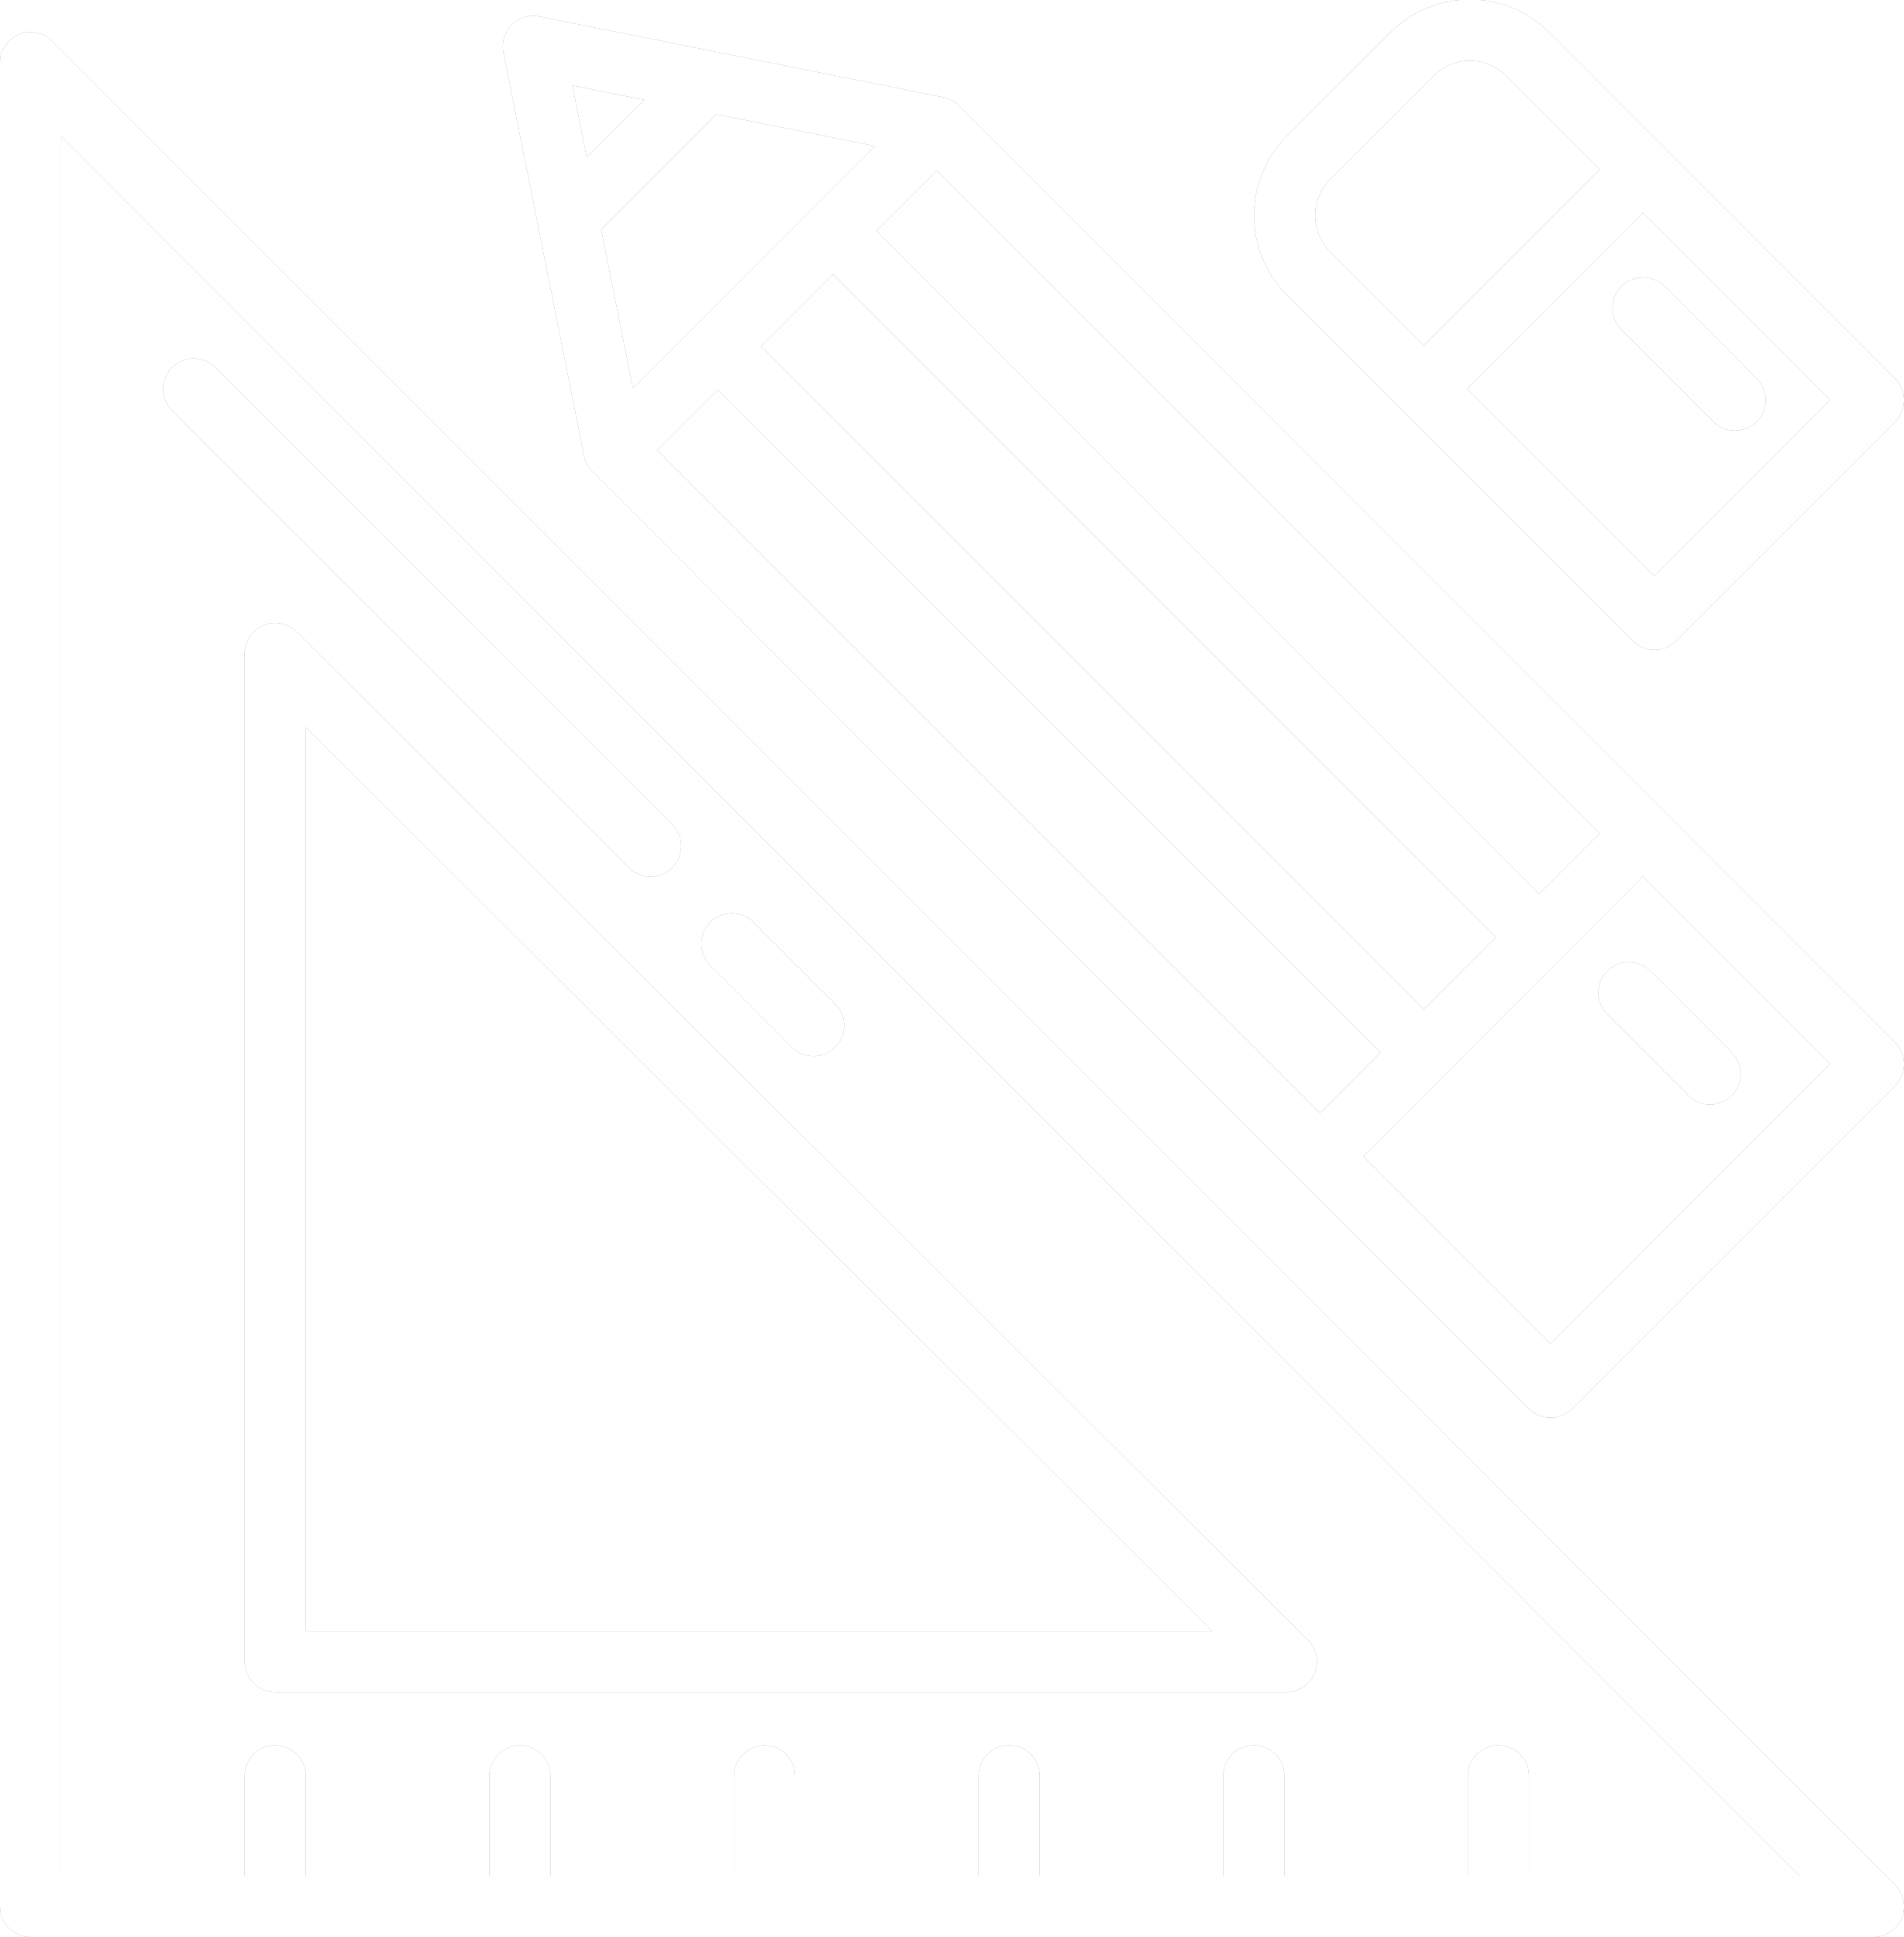
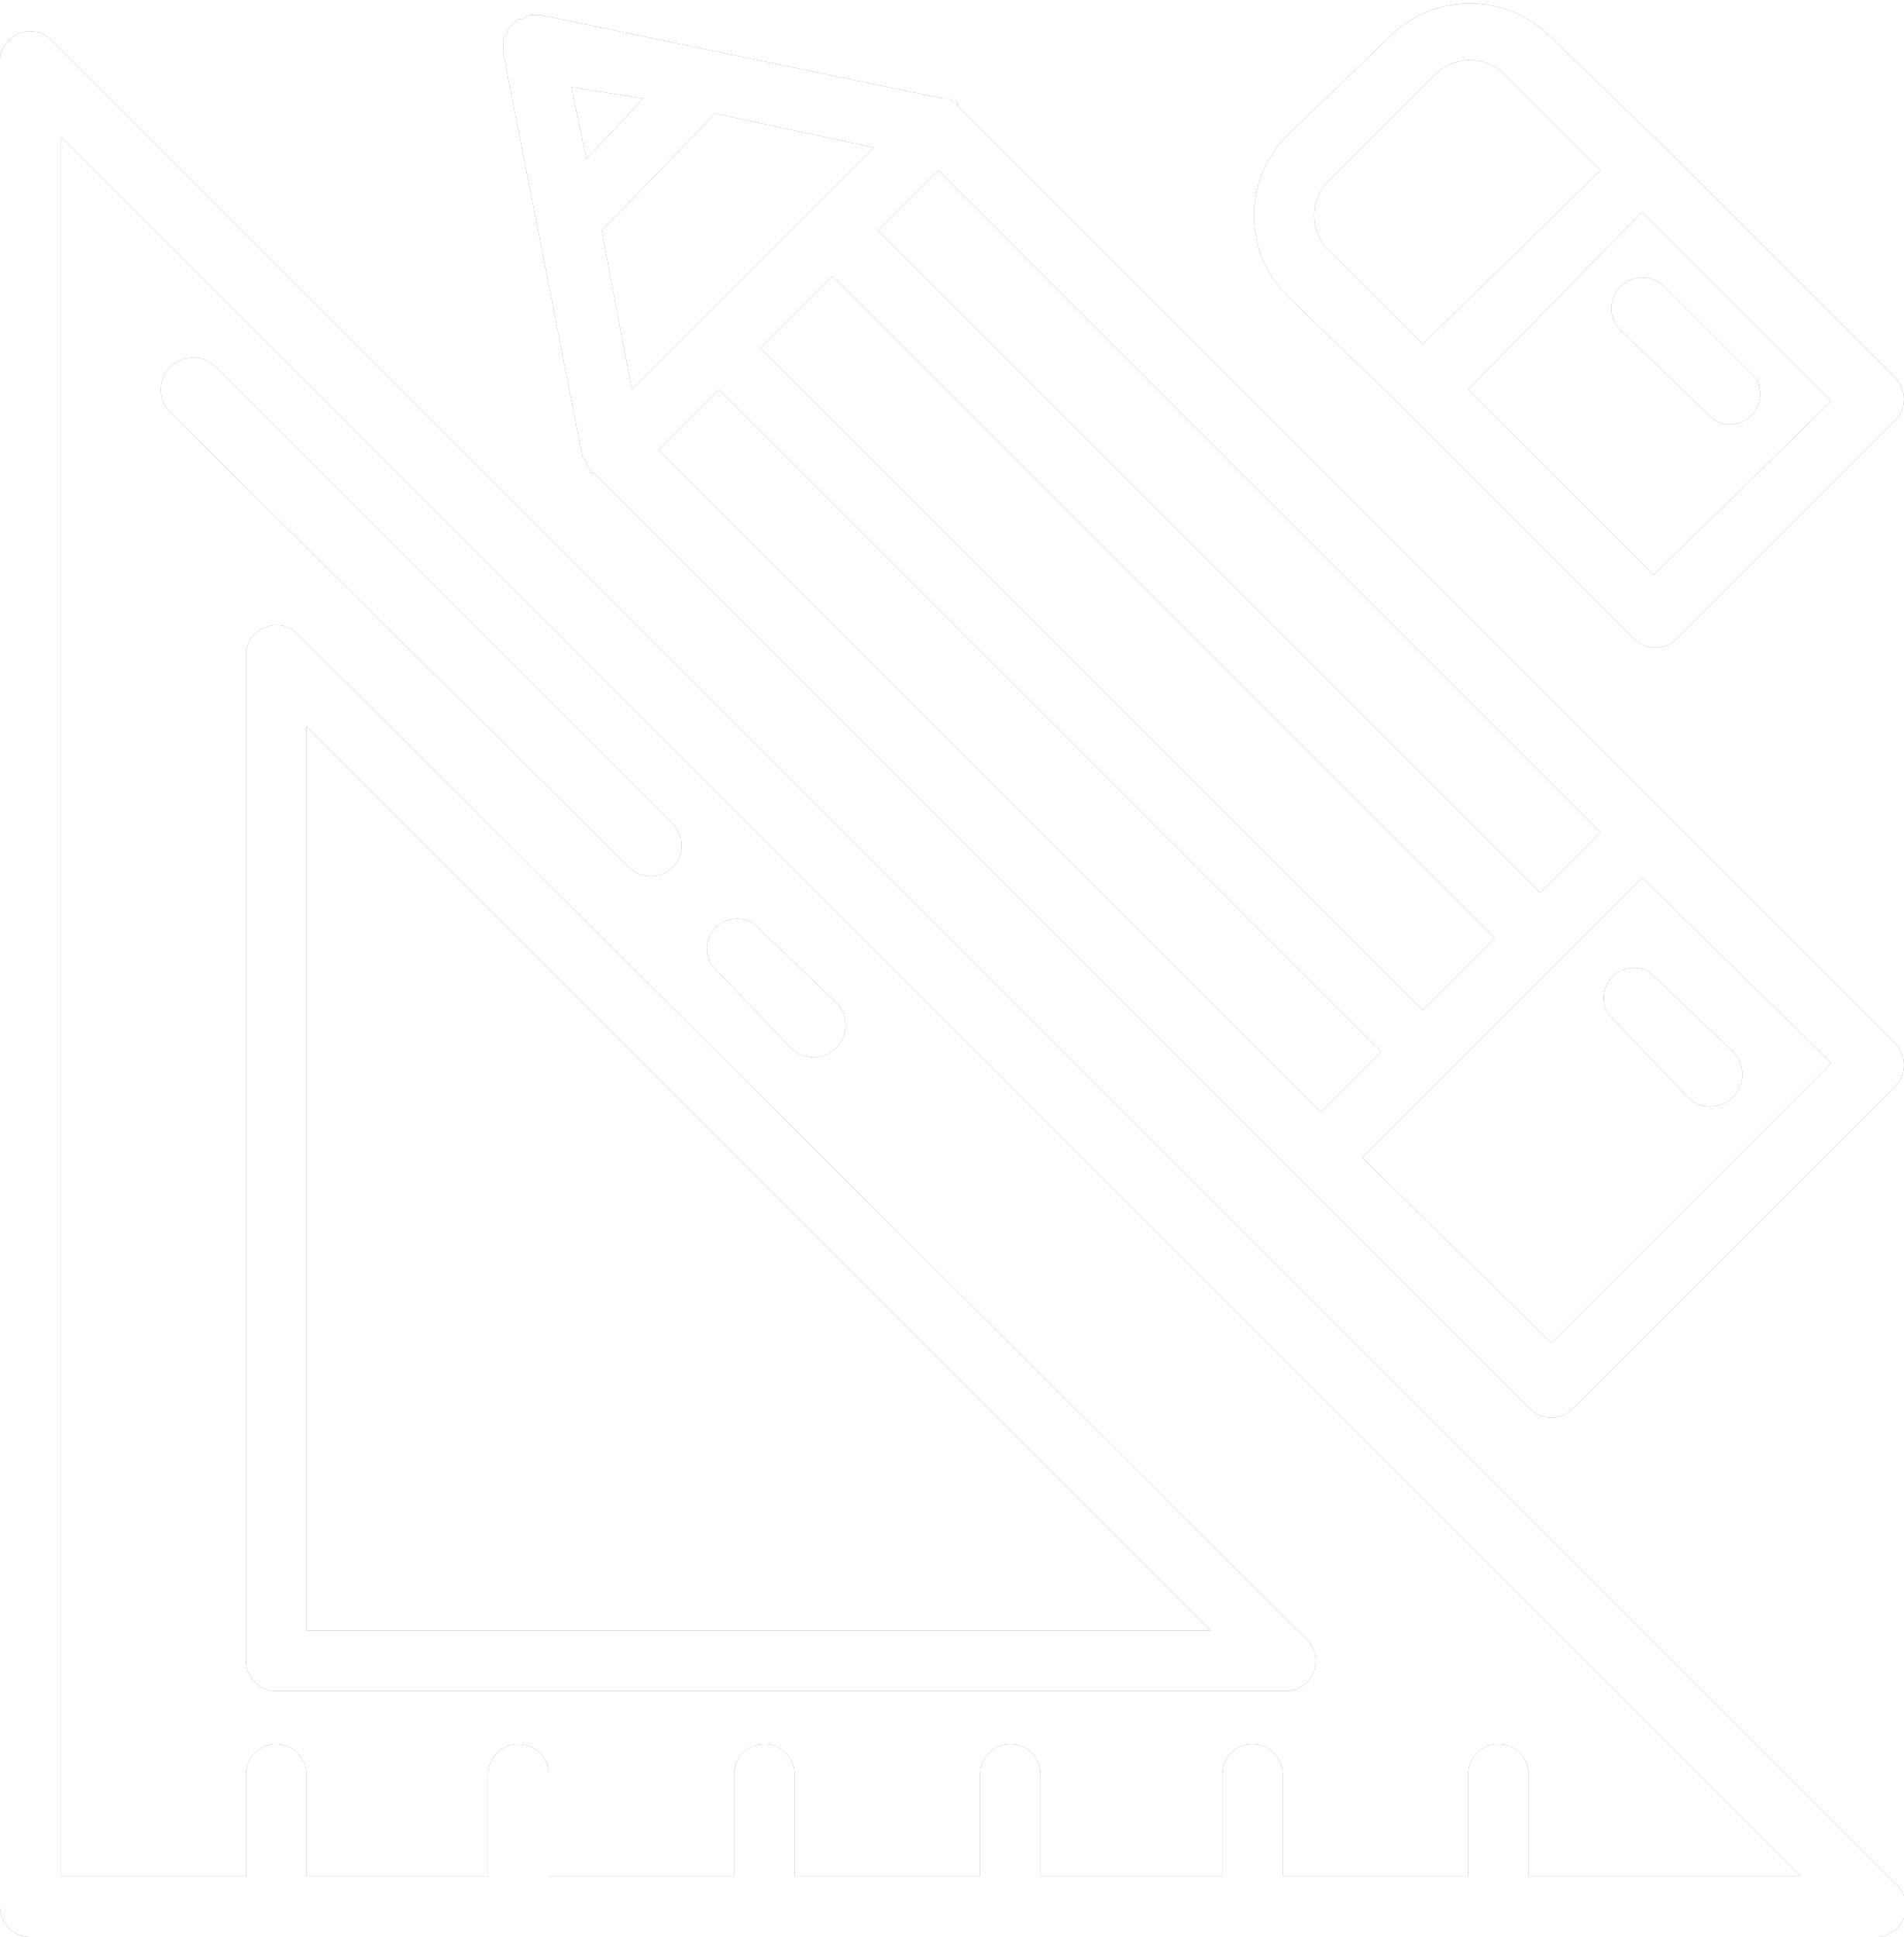
- <svg xmlns="http://www.w3.org/2000/svg" width="503" height="512" viewBox="0 0 503 512">
+ <svg xmlns="http://www.w3.org/2000/svg" width="503" height="512">
  <defs>
-     <style>
-       .cls-1 {
-         fill-rule: evenodd;
-         filter: url(#filter);
-       }
-     </style>
-     <filter id="filter" x="0" y="-0.094" width="503.219" height="512.094" filterUnits="userSpaceOnUse">
+     <filter id="a" x="0" y="-.1" width="503.2" height="512.1" filterUnits="userSpaceOnUse">
      <feFlood result="flood" flood-color="#fff" />
      <feComposite result="composite" operator="in" in2="SourceGraphic" />
      <feBlend result="blend" in2="SourceGraphic" />
    </filter>
  </defs>
-   <path class="cls-1" d="M500.846,498.2L13.8,10.869A8.081,8.081,0,0,0,0,16.587V503.913A8.084,8.084,0,0,0,8.081,512H495.133A8.087,8.087,0,0,0,500.846,498.2Zm-96.767-2.368h0V469.412a8.081,8.081,0,1,0-16.162,0v26.414H339.426V469.412a8.081,8.081,0,1,0-16.162,0v26.414h-48.49V469.412a8.081,8.081,0,1,0-16.162,0v26.414h-48.49V469.412a8.081,8.081,0,1,0-16.162,0v26.414H145.47V469.412a8.081,8.081,0,1,0-16.162,0v26.414H80.816V469.412a8.081,8.081,0,1,0-16.162,0v26.414H16.163V36.108L475.621,495.826H404.079ZM345.67,433.5L78.439,167.032a8.081,8.081,0,0,0-13.786,5.728V439.223a8.083,8.083,0,0,0,8.081,8.086H339.965A8.087,8.087,0,0,0,345.67,433.5ZM80.816,431.137v-238.9l239.591,238.9H80.816Zm96.767-213.262L56.9,97.121A8.084,8.084,0,0,0,45.47,108.558L166.155,229.311A8.084,8.084,0,1,0,177.583,217.875Zm43.1,47.439L199.133,243.75a8.084,8.084,0,0,0-11.428,11.437l21.551,21.563A8.084,8.084,0,1,0,220.684,265.314Zm280.165,10.218-60.958-60.987L253.391,27.939a0.185,0.185,0,0,1-.014-0.014l-0.023-.023c-0.038-.038-0.079-0.068-0.116-0.105-0.153-.147-0.308-0.292-0.472-0.427-0.072-.06-0.15-0.112-0.224-0.169-0.136-.1-0.271-0.208-0.414-0.3-0.1-.067-0.2-0.125-0.307-0.188-0.122-.074-0.243-0.151-0.37-0.219s-0.255-.125-0.384-0.184c-0.11-.052-0.217-0.107-0.329-0.153-0.156-.065-0.316-0.119-0.475-0.172-0.092-.031-0.18-0.067-0.273-0.1-0.2-.059-0.4-0.107-0.6-0.151-0.058-.013-0.113-0.031-0.172-0.043l-0.036-.008-0.01,0L142.656,4.366a7.807,7.807,0,0,0-.907-0.14c-0.043,0-.085,0-0.127-0.008-0.069,0-.139-0.006-0.208-0.011-0.148-.008-0.293-0.021-0.442-0.019-0.1,0-.2.008-0.3,0.011-0.08,0-.16.008-0.239,0.013-0.042,0-.084,0-0.125.006s-0.078,0-.117.006c-0.166.016-.329,0.043-0.493,0.069-0.059.01-.12,0.017-0.179,0.028a8.026,8.026,0,0,0-1.779.54c-0.047.02-.094,0.045-0.141,0.067-0.163.074-.326,0.149-0.483,0.234-0.067.037-.129,0.079-0.195,0.116s-0.135.081-.2,0.122c-0.089.055-.182,0.107-0.269,0.166s-0.183.135-.275,0.2l-0.056.042c-0.053.04-.108,0.077-0.16,0.117s-0.094.07-.138,0.108c-0.076.061-.143,0.129-0.217,0.194-0.123.11-.249,0.22-0.367,0.337-0.048.048-.092,0.1-0.138,0.15-0.134.141-.266,0.285-0.39,0.435-0.025.03-.045,0.063-0.07,0.093l0,0c-0.043.055-.084,0.111-0.126,0.167-0.092.121-.183,0.24-0.268,0.368-0.01.014-.017,0.029-0.027,0.044-0.041.064-.078,0.131-0.118,0.194s-0.08.128-.117,0.193-0.094.155-.137,0.236c-0.013.024-.023,0.049-0.034,0.072-0.064.122-.123,0.248-0.18,0.374-0.023.049-.049,0.1-0.07,0.144s-0.033.07-.049,0.106a8.05,8.05,0,0,0-.279.776,0.253,0.253,0,0,1-.01.037,8.11,8.11,0,0,0-.2.848c-0.014.074-.023,0.151-0.034,0.225-0.023.15-.05,0.3-0.064,0.45-0.008.082-.008,0.162-0.013,0.244s-0.011.176-.014,0.264-0.011.187-.011,0.281c0,0.144.012,0.287,0.019,0.43,0,0.077,0,.152.012,0.229,0,0.043,0,.086.008,0.129a7.922,7.922,0,0,0,.133.871l21.309,106.6a0.293,0.293,0,0,1,0,.029l0,0.025c0.03,0.153.072,0.3,0.111,0.451q0.066,0.255.149,0.505c0.051,0.154.1,0.309,0.161,0.459,0.036,0.088.078,0.174,0.116,0.261,0.064,0.144.127,0.288,0.2,0.427,0.043,0.085.093,0.167,0.139,0.251,0.077,0.14.156,0.278,0.243,0.412,0.05,0.078.1,0.154,0.155,0.231q0.142,0.207.3,0.4c0.054,0.069.108,0.137,0.164,0.2q0.176,0.21.368,0.406c0.039,0.04.071,0.083,0.11,0.122L343.127,311.364l60.955,60.989a8.078,8.078,0,0,0,11.428,0l85.337-85.384A8.094,8.094,0,0,0,500.849,275.532ZM247.64,45.056L422.746,220.262l-16,16.01L231.639,61.066ZM395.317,247.708l-19.048,19.059L201.161,91.56l9.514-9.519a0.1,0.1,0,0,0,.011-0.01l9.524-9.53ZM155.075,41.615l-3.8-19.033,5.318,1.064,13.705,2.743Zm3.81,19.06L189.342,30.2l41.906,8.386L199.257,70.595a0.1,0.1,0,0,1-.01.011L184.028,85.833a0.1,0.1,0,0,0-.011.01L167.265,102.6Zm14.847,58.332,16-16.009L364.84,278.2l-16,16.01ZM409.794,355.2l-49.526-49.555,21.714-21.726L434.174,231.7,483.7,281.254Zm47.95-76.952-21.55-21.563a8.084,8.084,0,0,0-11.429,11.436l21.551,21.564A8.084,8.084,0,0,0,457.744,278.251Zm43.1-178.207L439.89,39.055l-30.477-30.5a29.659,29.659,0,0,0-41.907,0L340.076,36a29.7,29.7,0,0,0,0,41.932l30.478,30.495,60.954,60.99a8.08,8.08,0,0,0,11.428,0l57.908-57.941A8.091,8.091,0,0,0,500.845,100.044ZM351.507,66.5a13.494,13.494,0,0,1,0-19.057L378.936,20a13.479,13.479,0,0,1,19.049,0l24.763,24.777-46.477,46.5Zm85.717,85.768L387.7,102.711l46.477-46.5L483.7,105.762Zm27.049-52.223-24.382-24.4a8.084,8.084,0,0,0-11.428,11.436l24.382,24.4A8.084,8.084,0,0,0,464.273,100.044Z" />
+   <path d="M501 498L14 11a8 8 0 00-14 6v487a8 8 0 008 8h487a8 8 0 006-14zm-97-2v-27a8 8 0 10-16 0v27h-49v-27a8 8 0 10-16 0v27h-48v-27a8 8 0 10-16 0v27h-49v-27a8 8 0 10-16 0v27h-49v-27a8 8 0 10-16 0v27H81v-27a8 8 0 10-16 0v27H16V36l460 460h-72zm-58-62L78 167a8 8 0 00-13 6v266a8 8 0 008 8h267a8 8 0 006-13zm-265-3V192l239 239H81zm97-213L57 97a8 8 0 00-12 12l121 120a8 8 0 1012-11zm43 47l-22-21a8 8 0 00-11 11l21 22a8 8 0 1012-12zm280 11l-61-61L253 28v-1h-1l-1-1c-1-1 0 0 0 0h-1-1L143 4a8 8 0 00-1 0h-1-1a8 8 0 00-2 1h-1l-1 1c-1 0 0 0 0 0l-1 1-1 1v1a8 8 0 00-1 1 8 8 0 000 1v2a8 8 0 000 1l21 107 1 1v1a7 7 0 001 1v1h1l186 186 61 61a8 8 0 0012 0l85-85a8 8 0 000-11zM248 45l175 175-16 16L232 61zm147 203l-19 19L201 92l10-10 9-9zM155 42l-4-19 6 1 13 2zm4 19l30-31 42 9-32 32-15 15-17 17zm15 58l16-16 175 175-16 16zm236 236l-50-49 22-22 52-52 50 49zm48-77l-22-21a8 8 0 00-11 11l21 22a8 8 0 0012-12zm43-178l-61-61-31-30a30 30 0 00-41 0l-28 27a30 30 0 000 42l31 30 61 61a8 8 0 0011 0l58-58a8 8 0 000-11zM352 67a13 13 0 010-20l27-27a13 13 0 0119 0l25 25-47 46zm85 85l-49-49 46-47 50 50zm27-52l-24-24a8 8 0 00-12 11l25 24a8 8 0 0011-11z" fill-rule="evenodd" filter="url(#a)" />
</svg>
